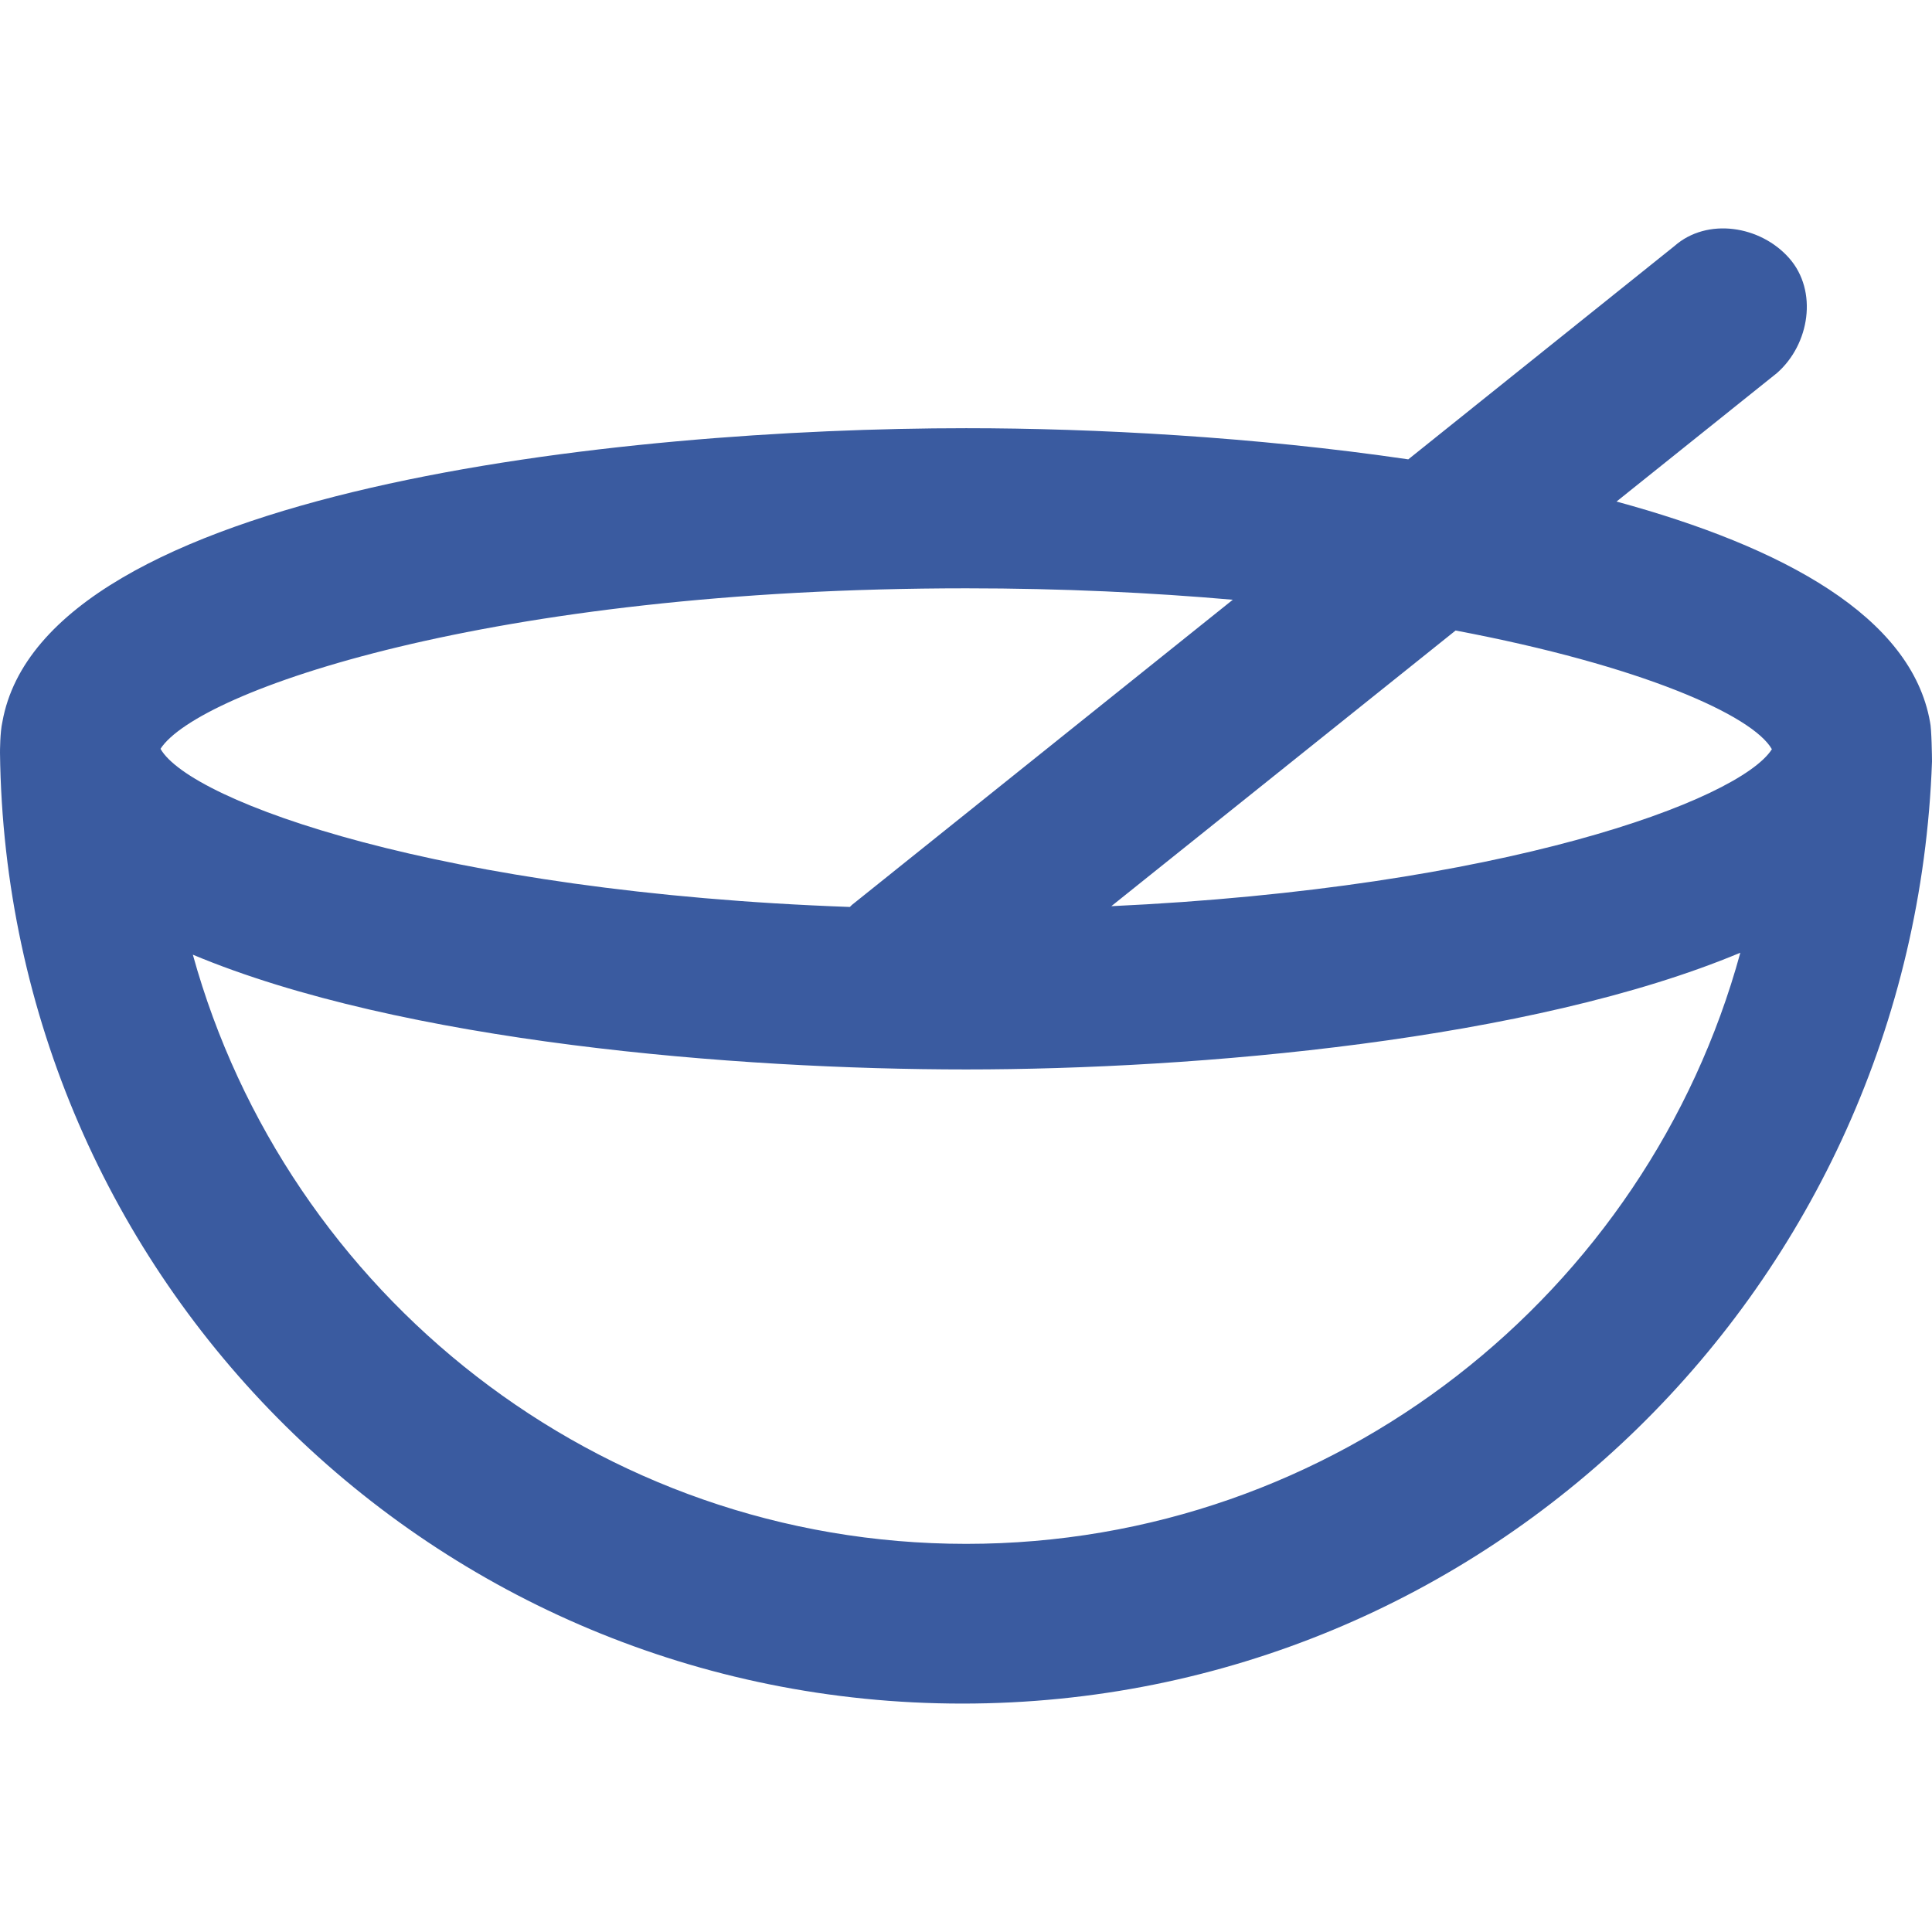
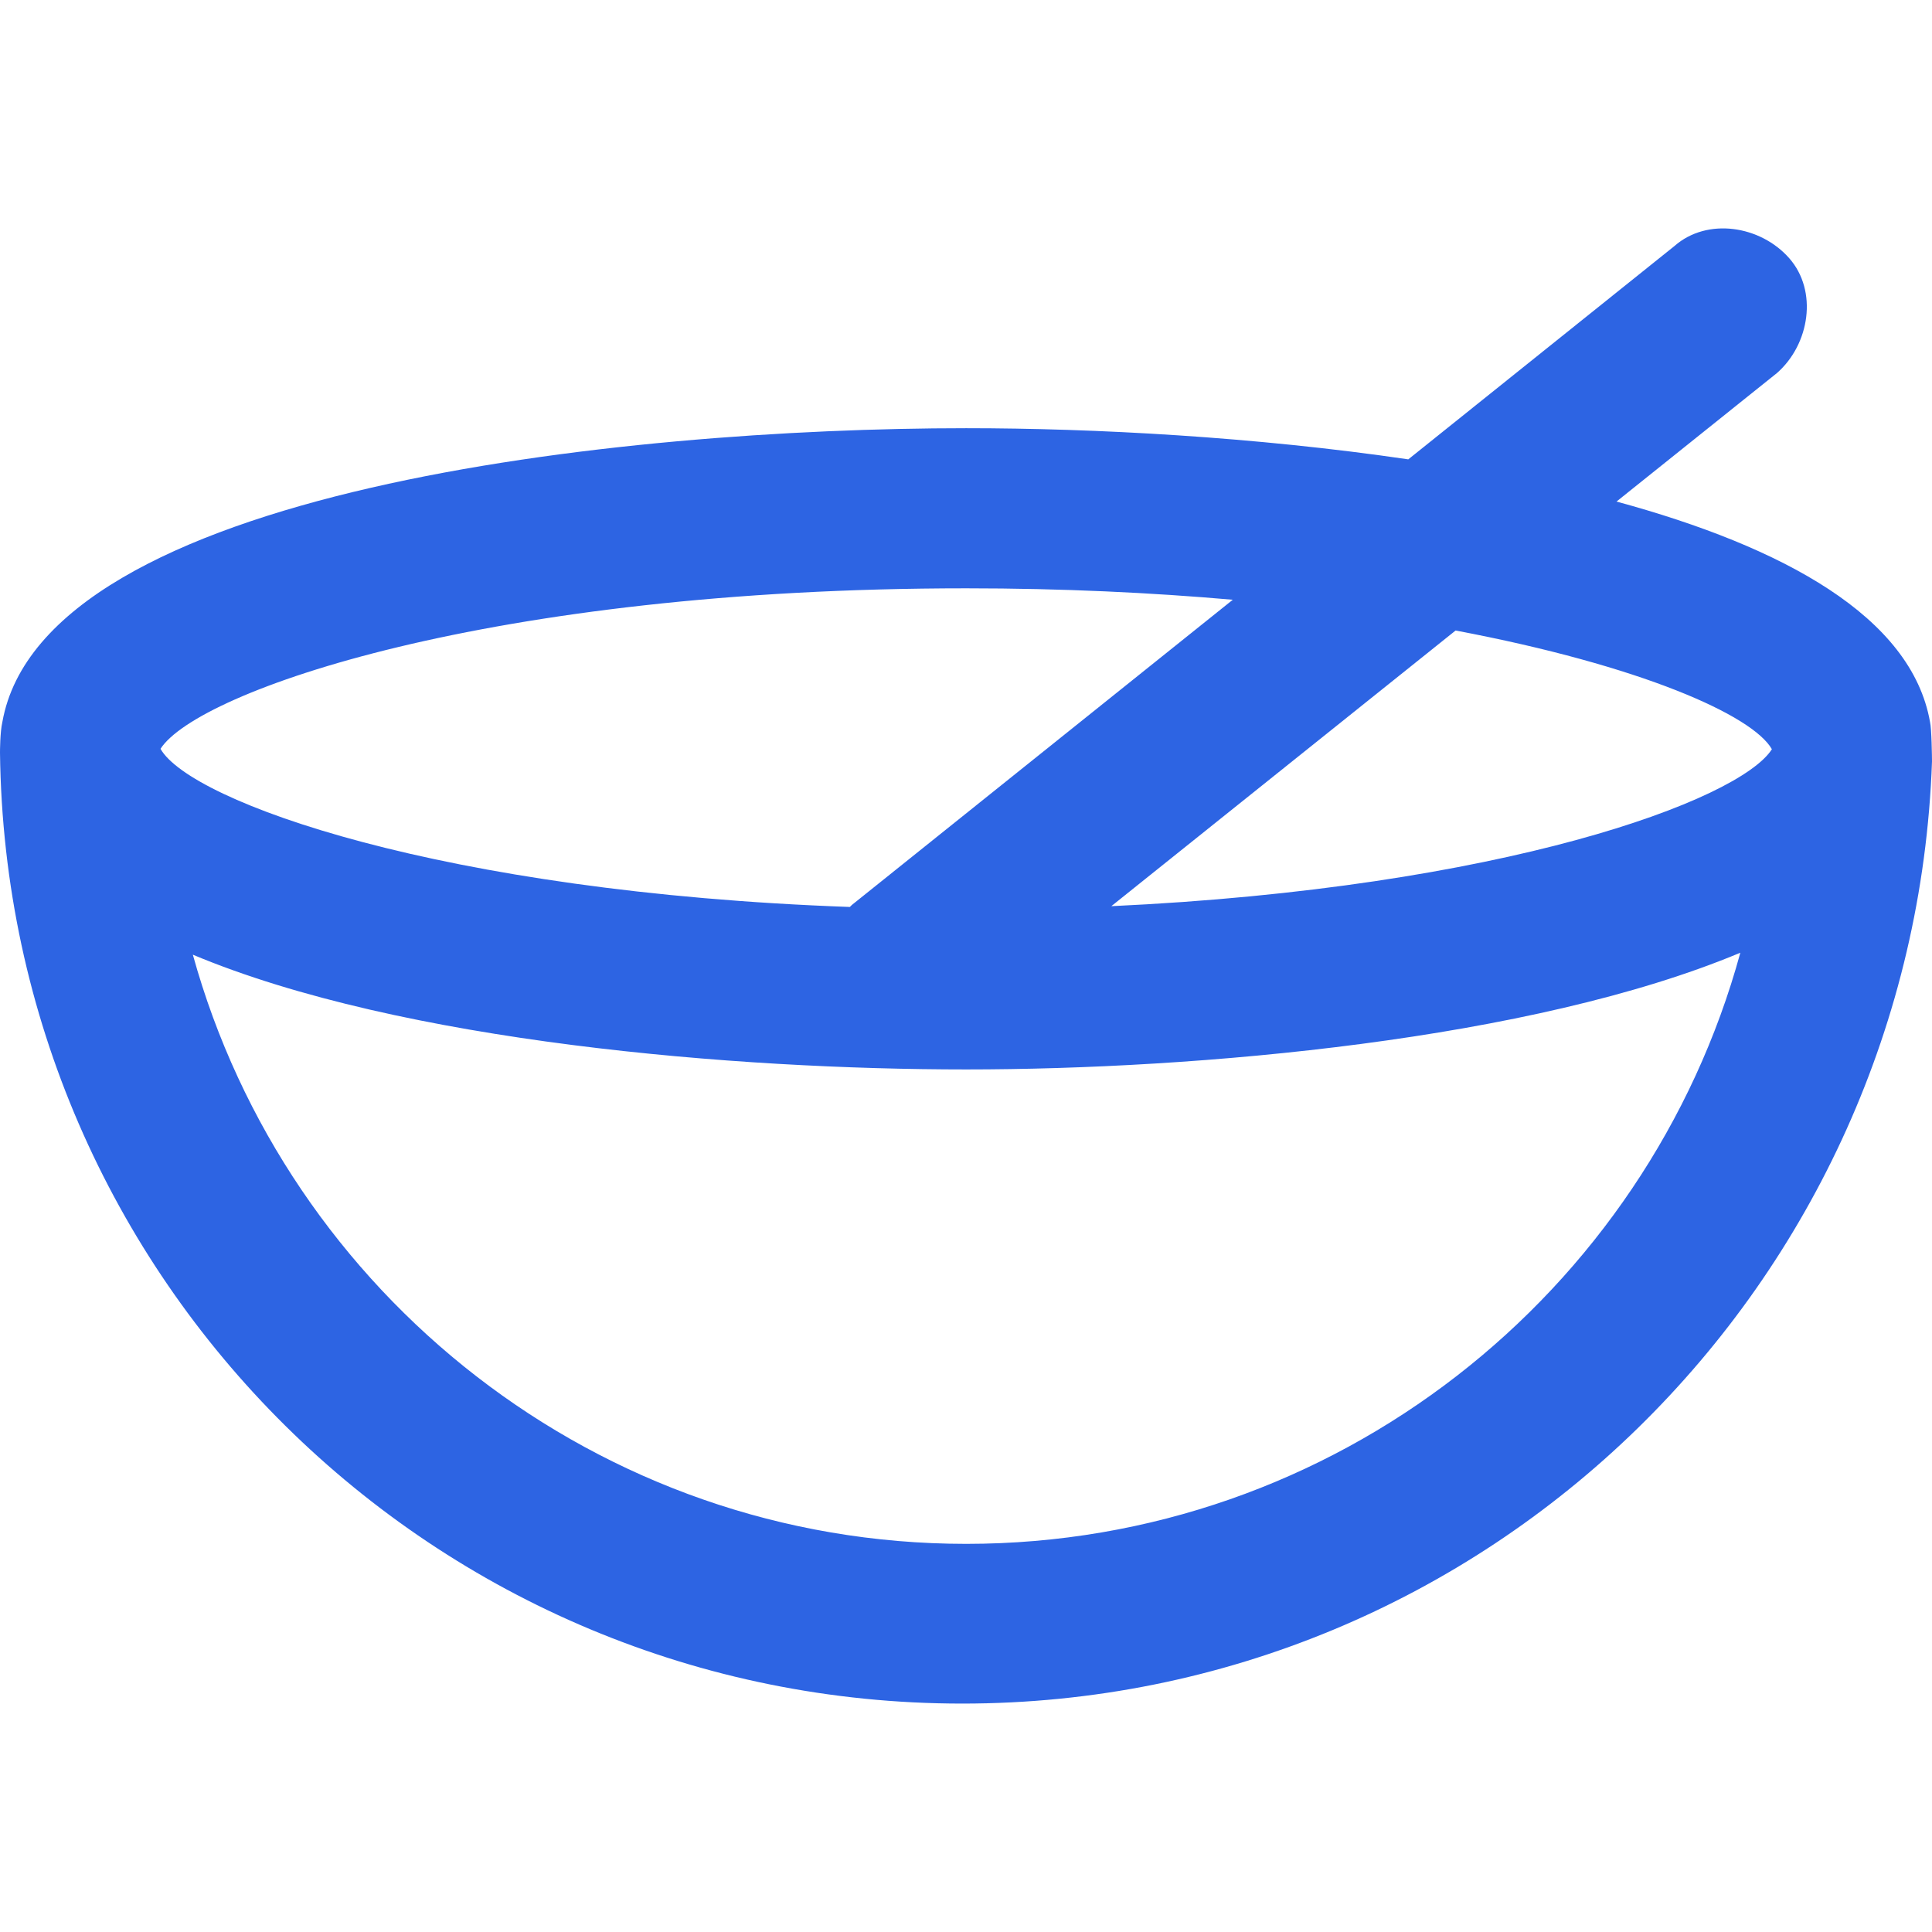
- <svg xmlns="http://www.w3.org/2000/svg" version="1.1" id="Capa_1" x="0px" y="0px" fill="#3a5ba0" viewBox="0 0 489.9 489.9" style="enable-background:new 0 0 489.9 489.9;" xml:space="preserve">
+ <svg xmlns="http://www.w3.org/2000/svg" version="1.1" id="Capa_1" x="0px" y="0px" fill="#2d64e3" viewBox="0 0 489.9 489.9" style="enable-background:new 0 0 489.9 489.9;" xml:space="preserve">
  <g>
    <path d="M489.4,183.08c-4.7-26.7-37.2-44.4-79.5-55.9l40.7-32.6c8.3-7.3,10.4-20.8,3.1-29.1s-20.8-10.4-29.1-3.1l-67.5,54.1   c-38.8-5.7-79.5-7.9-112.1-7.9c-87.4,0-233.9,15.5-244.4,74.5c-0.6,2.6-0.6,7.5-0.6,7.8c1.6,133.6,110,241.1,244,241.1   c133.3,0,241.2-106.3,245.9-238.9C489.9,192.08,489.8,184.68,489.4,183.08z M40.7,189.88c9.4-14.6,83.4-40.7,204.3-40.7   c24.5,0,47,1.1,67.6,2.9l-96.6,77.4c-0.2,0.2-0.3,0.3-0.5,0.5C111.9,226.28,48.3,203.28,40.7,189.88z M245,391.48   c-93.4,0-172.3-63.4-196.1-149.4c53,22.2,137.7,29.1,196.1,29.1c58.5,0,143.3-7.4,196.3-29.6C417.7,327.88,338.6,391.48,245,391.48   z M281.8,229.78l87.3-69.9c47.1,8.9,75.3,21.5,80.2,30.1C441,202.98,380.9,225.18,281.8,229.78z" />
  </g>
  <g>
</g>
  <g>
</g>
  <g>
</g>
  <g>
</g>
  <g>
</g>
  <g>
</g>
  <g>
</g>
  <g>
</g>
  <g>
</g>
  <g>
</g>
  <g>
</g>
  <g>
</g>
  <g>
</g>
  <g>
</g>
  <g>
</g>
</svg>
